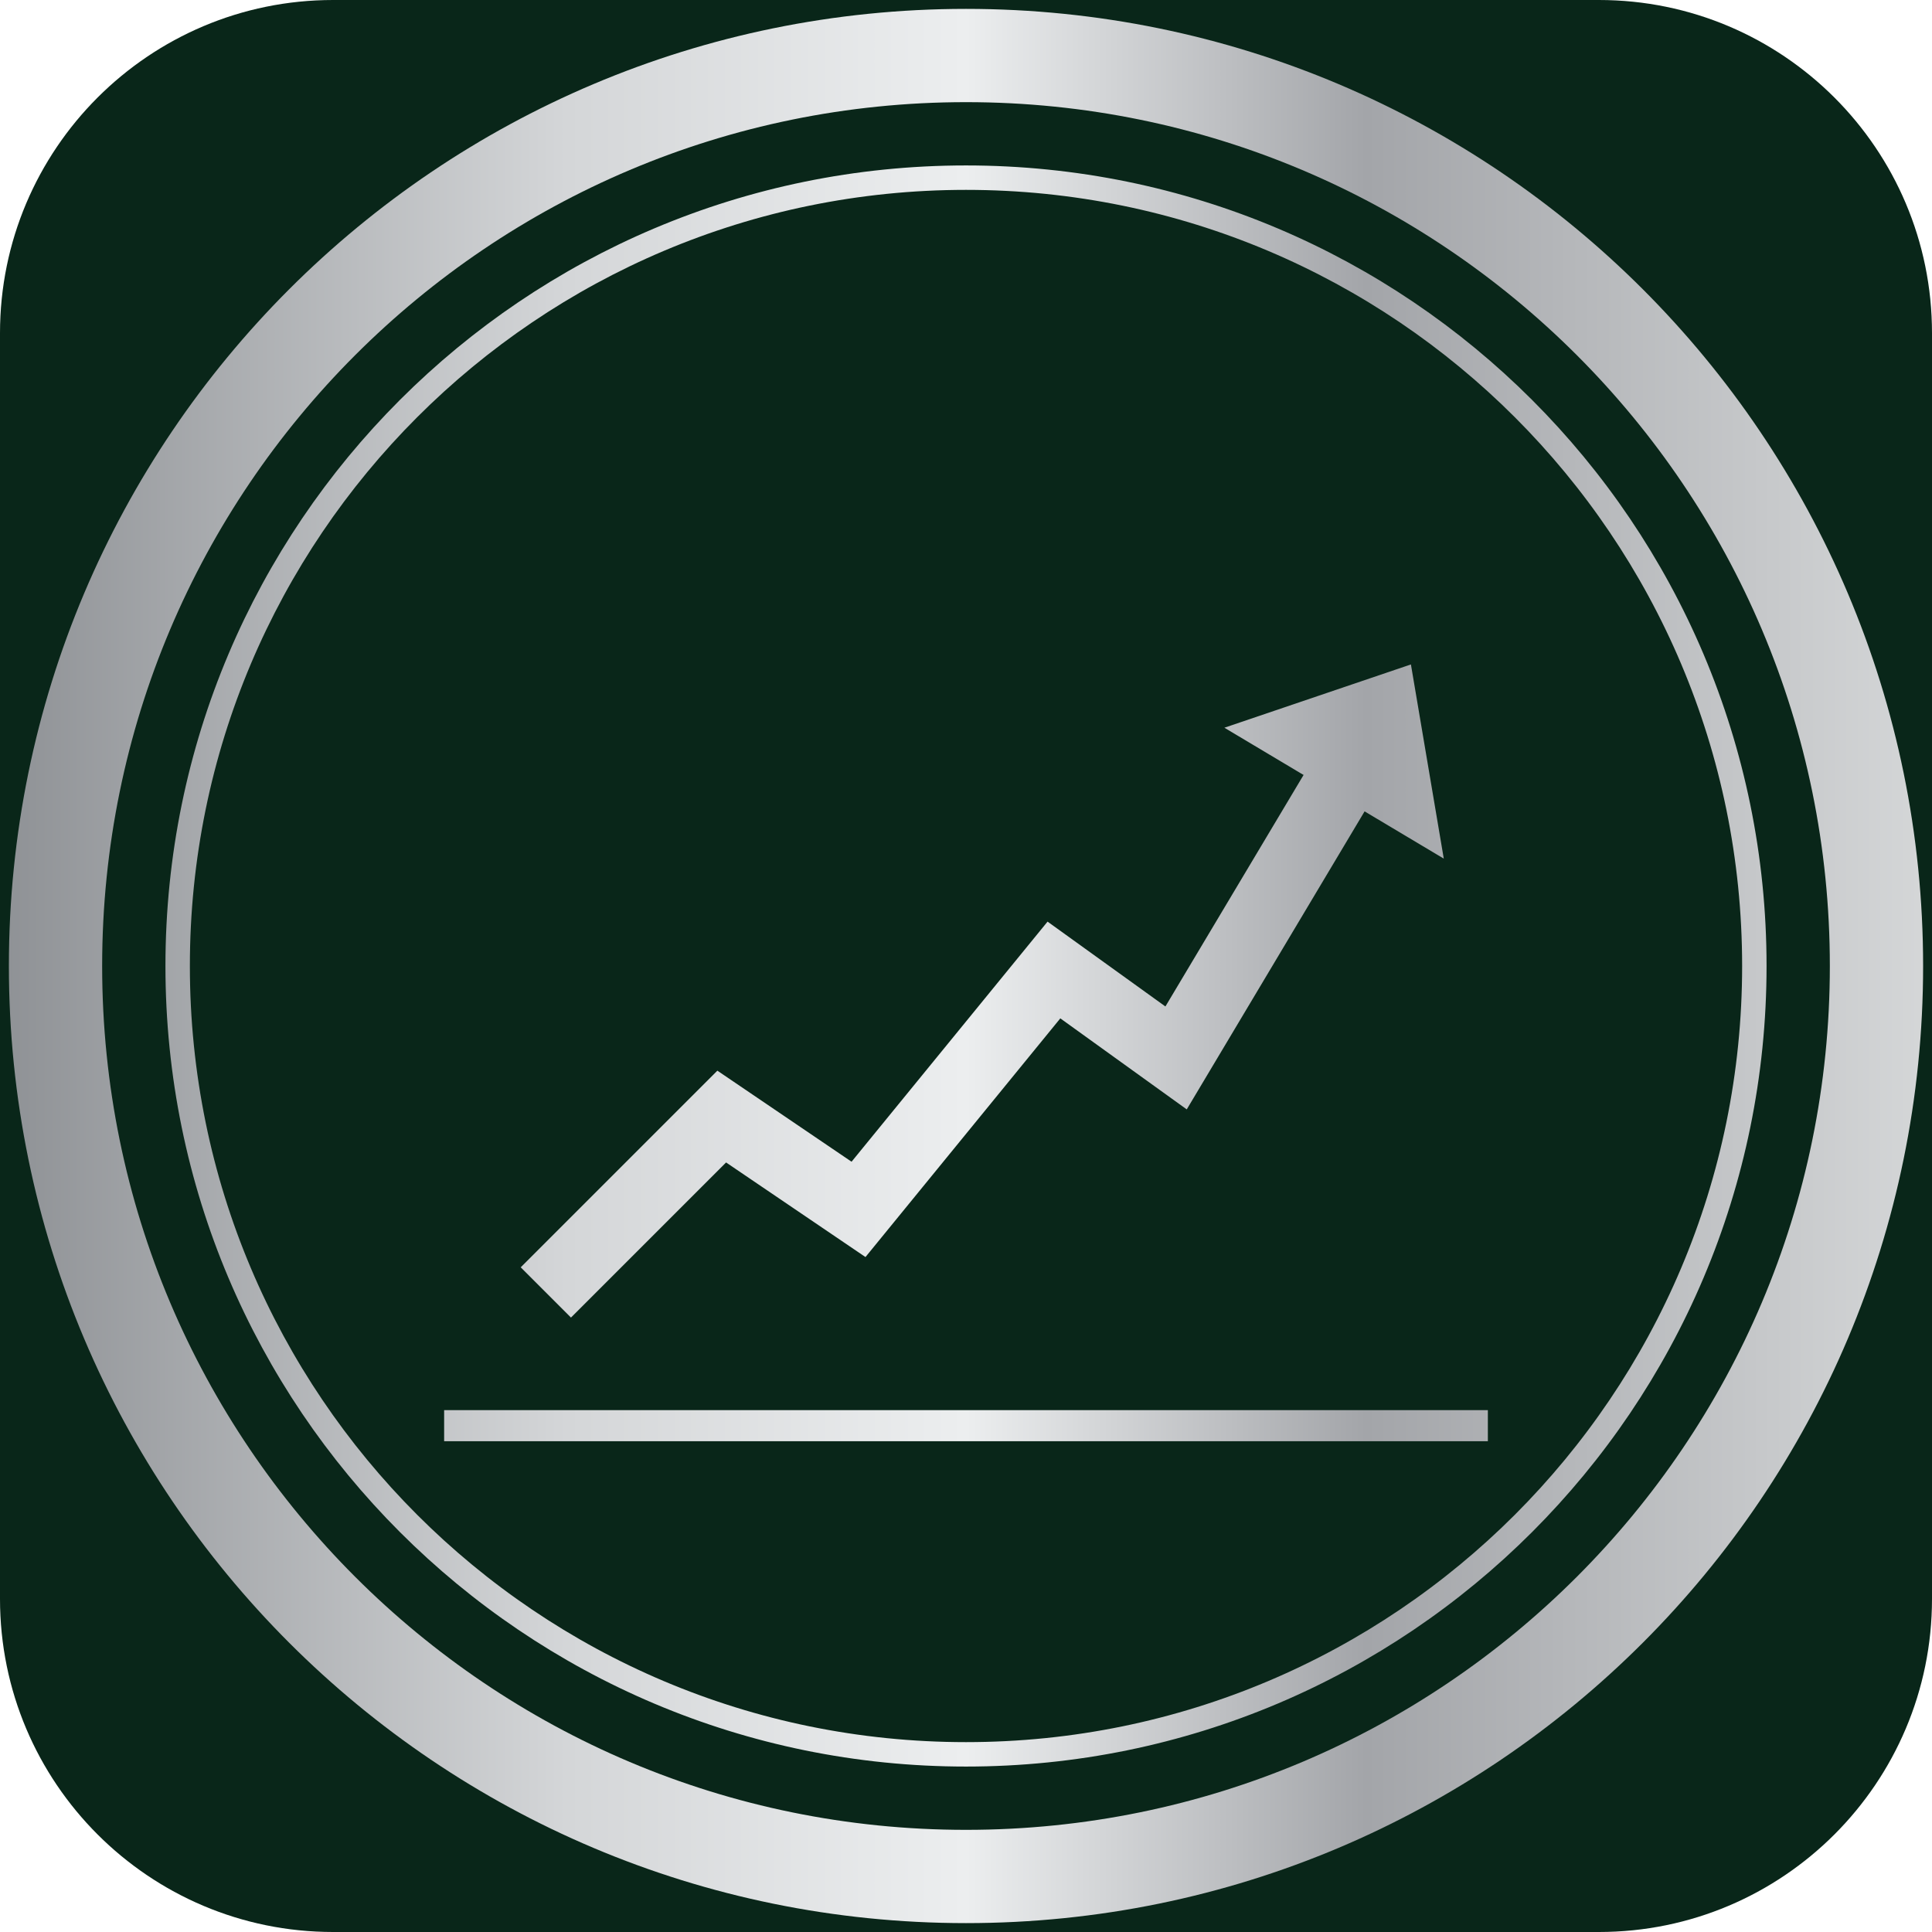
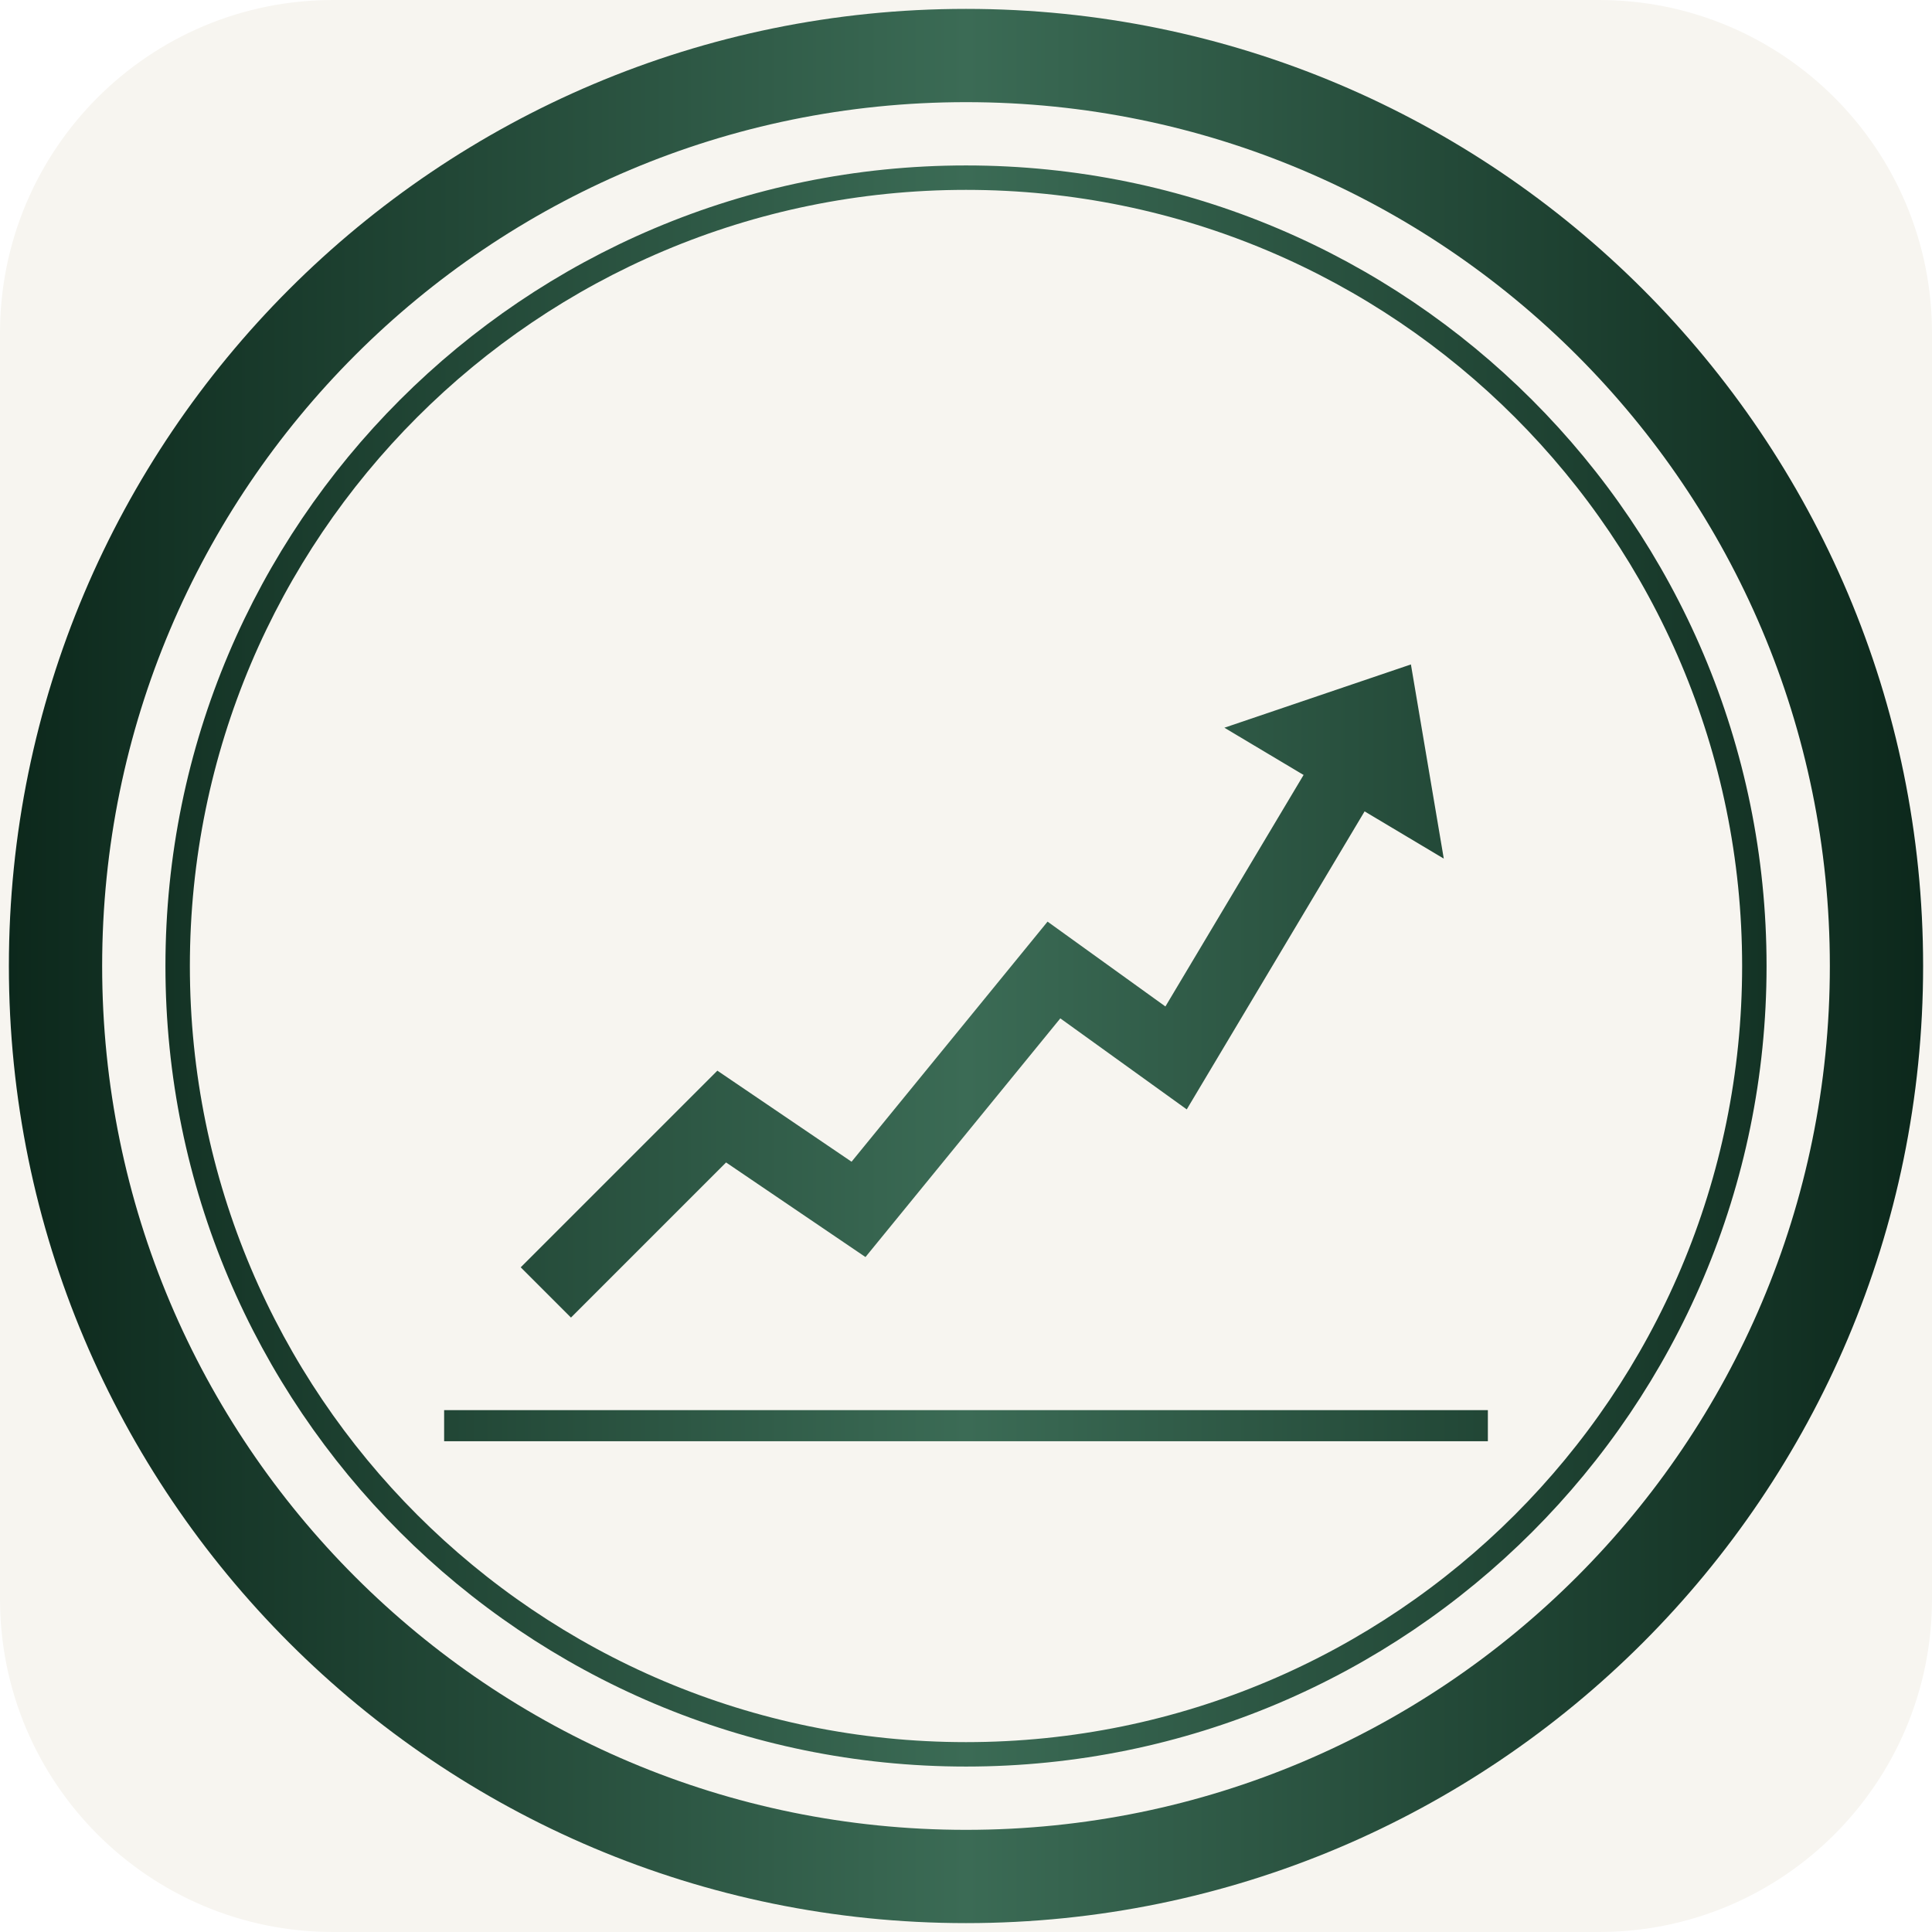
<svg xmlns="http://www.w3.org/2000/svg" viewBox="1380 890 1740 1740">
-   <rect x="1380" y="890" width="1740" height="1740" rx="300" fill="#092619" />
+   <rect x="1380" y="890" width="1740" height="1740" rx="300" fill="#F7F5F0" />
  <defs>
    <linearGradient id="g" gradientUnits="userSpaceOnUse" x1="1350" y1="0" x2="3150" y2="0">
-       <stop offset="0" stop-color="#8a8d91" />
-       <stop offset=".3" stop-color="#d4d6d8" />
-       <stop offset=".5" stop-color="#eceeef" />
-       <stop offset=".7" stop-color="#a3a5a9" />
-       <stop offset="1" stop-color="#d8dadb" />
+       <stop offset="0" stop-color="#0a2519" />
+       <stop offset=".5" stop-color="#3b6b55" />
+       <stop offset="1" stop-color="#0a2519" />
    </linearGradient>
  </defs>
  <circle cx="2250" cy="1760" r="820" fill="none" stroke="url(#g)" stroke-width="84" />
  <circle cx="2250" cy="1760" r="710" fill="none" stroke="url(#g)" stroke-width="22" />
  <polyline points="1871.6,2054 2030,1895.6 2153.2,1979.2 2329.2,1763.6 2439.2,1842.8 2602,1570" fill="none" stroke="url(#g)" stroke-width="64" />
  <polygon points="2650.7,1488.4 2680.3,1663.3 2482.7,1545.4" fill="url(#g)" />
  <rect x="1780" y="2160" width="940" height="28" fill="url(#g)" />
</svg>
